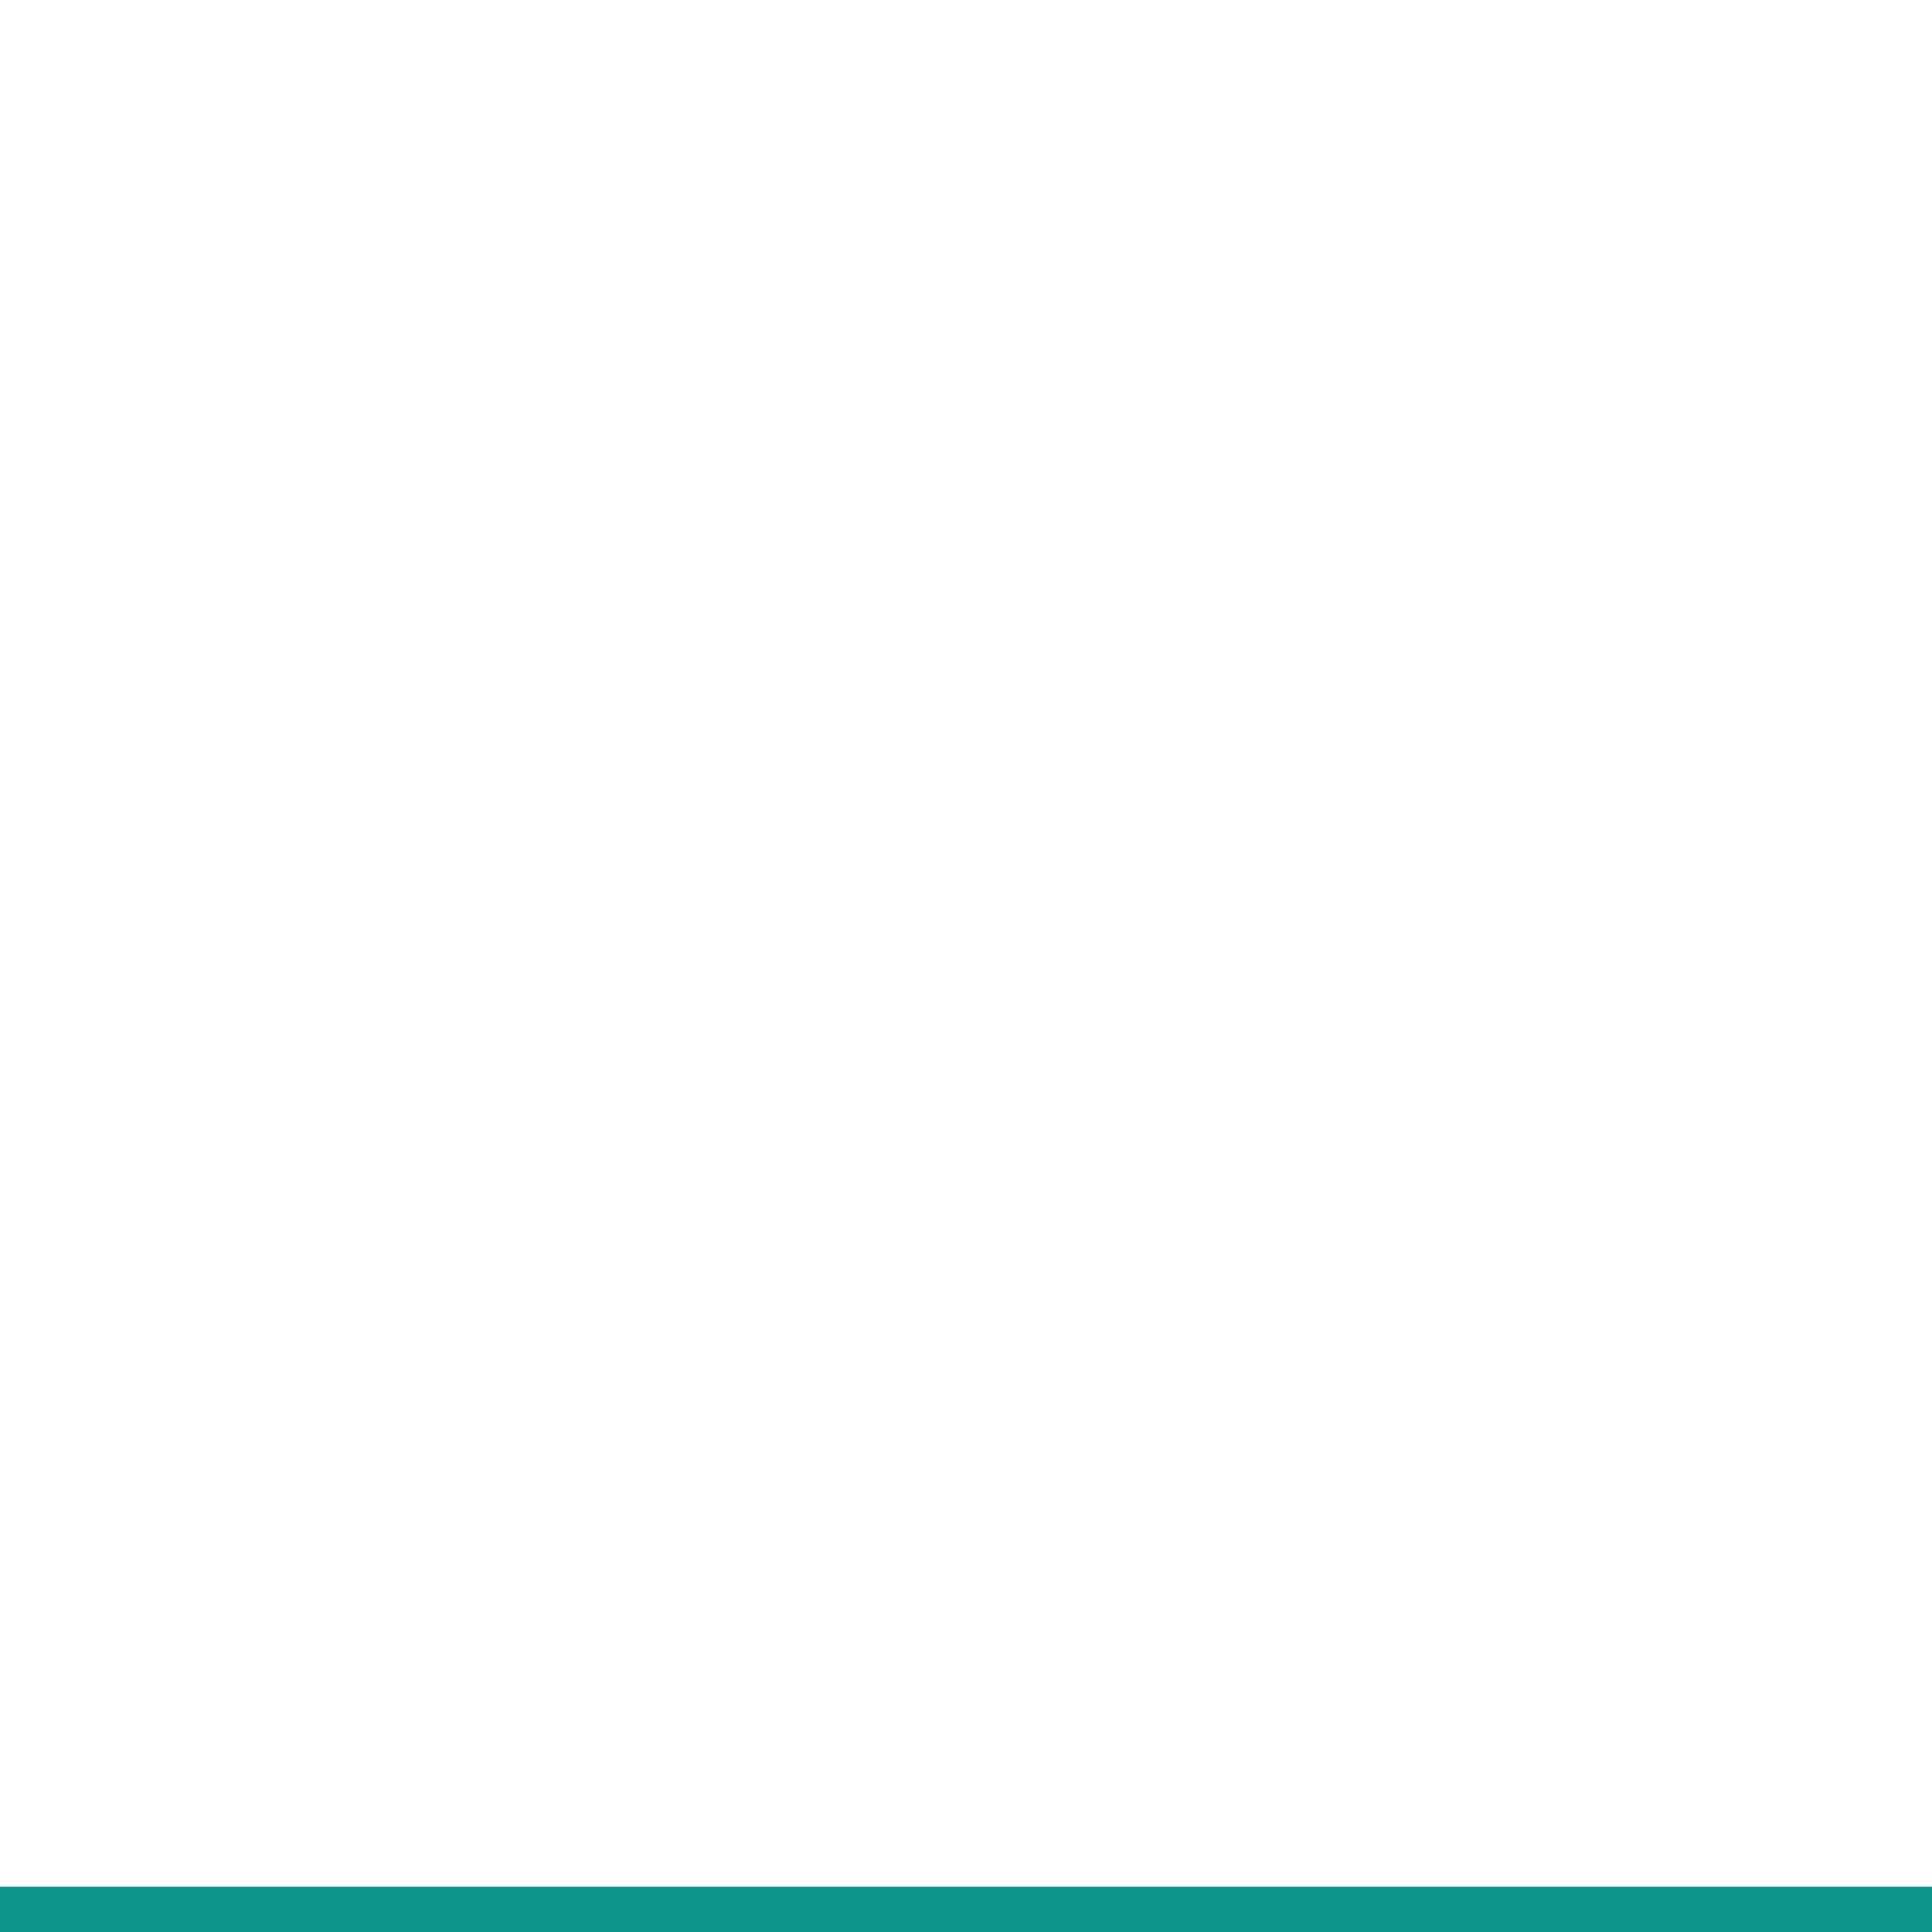
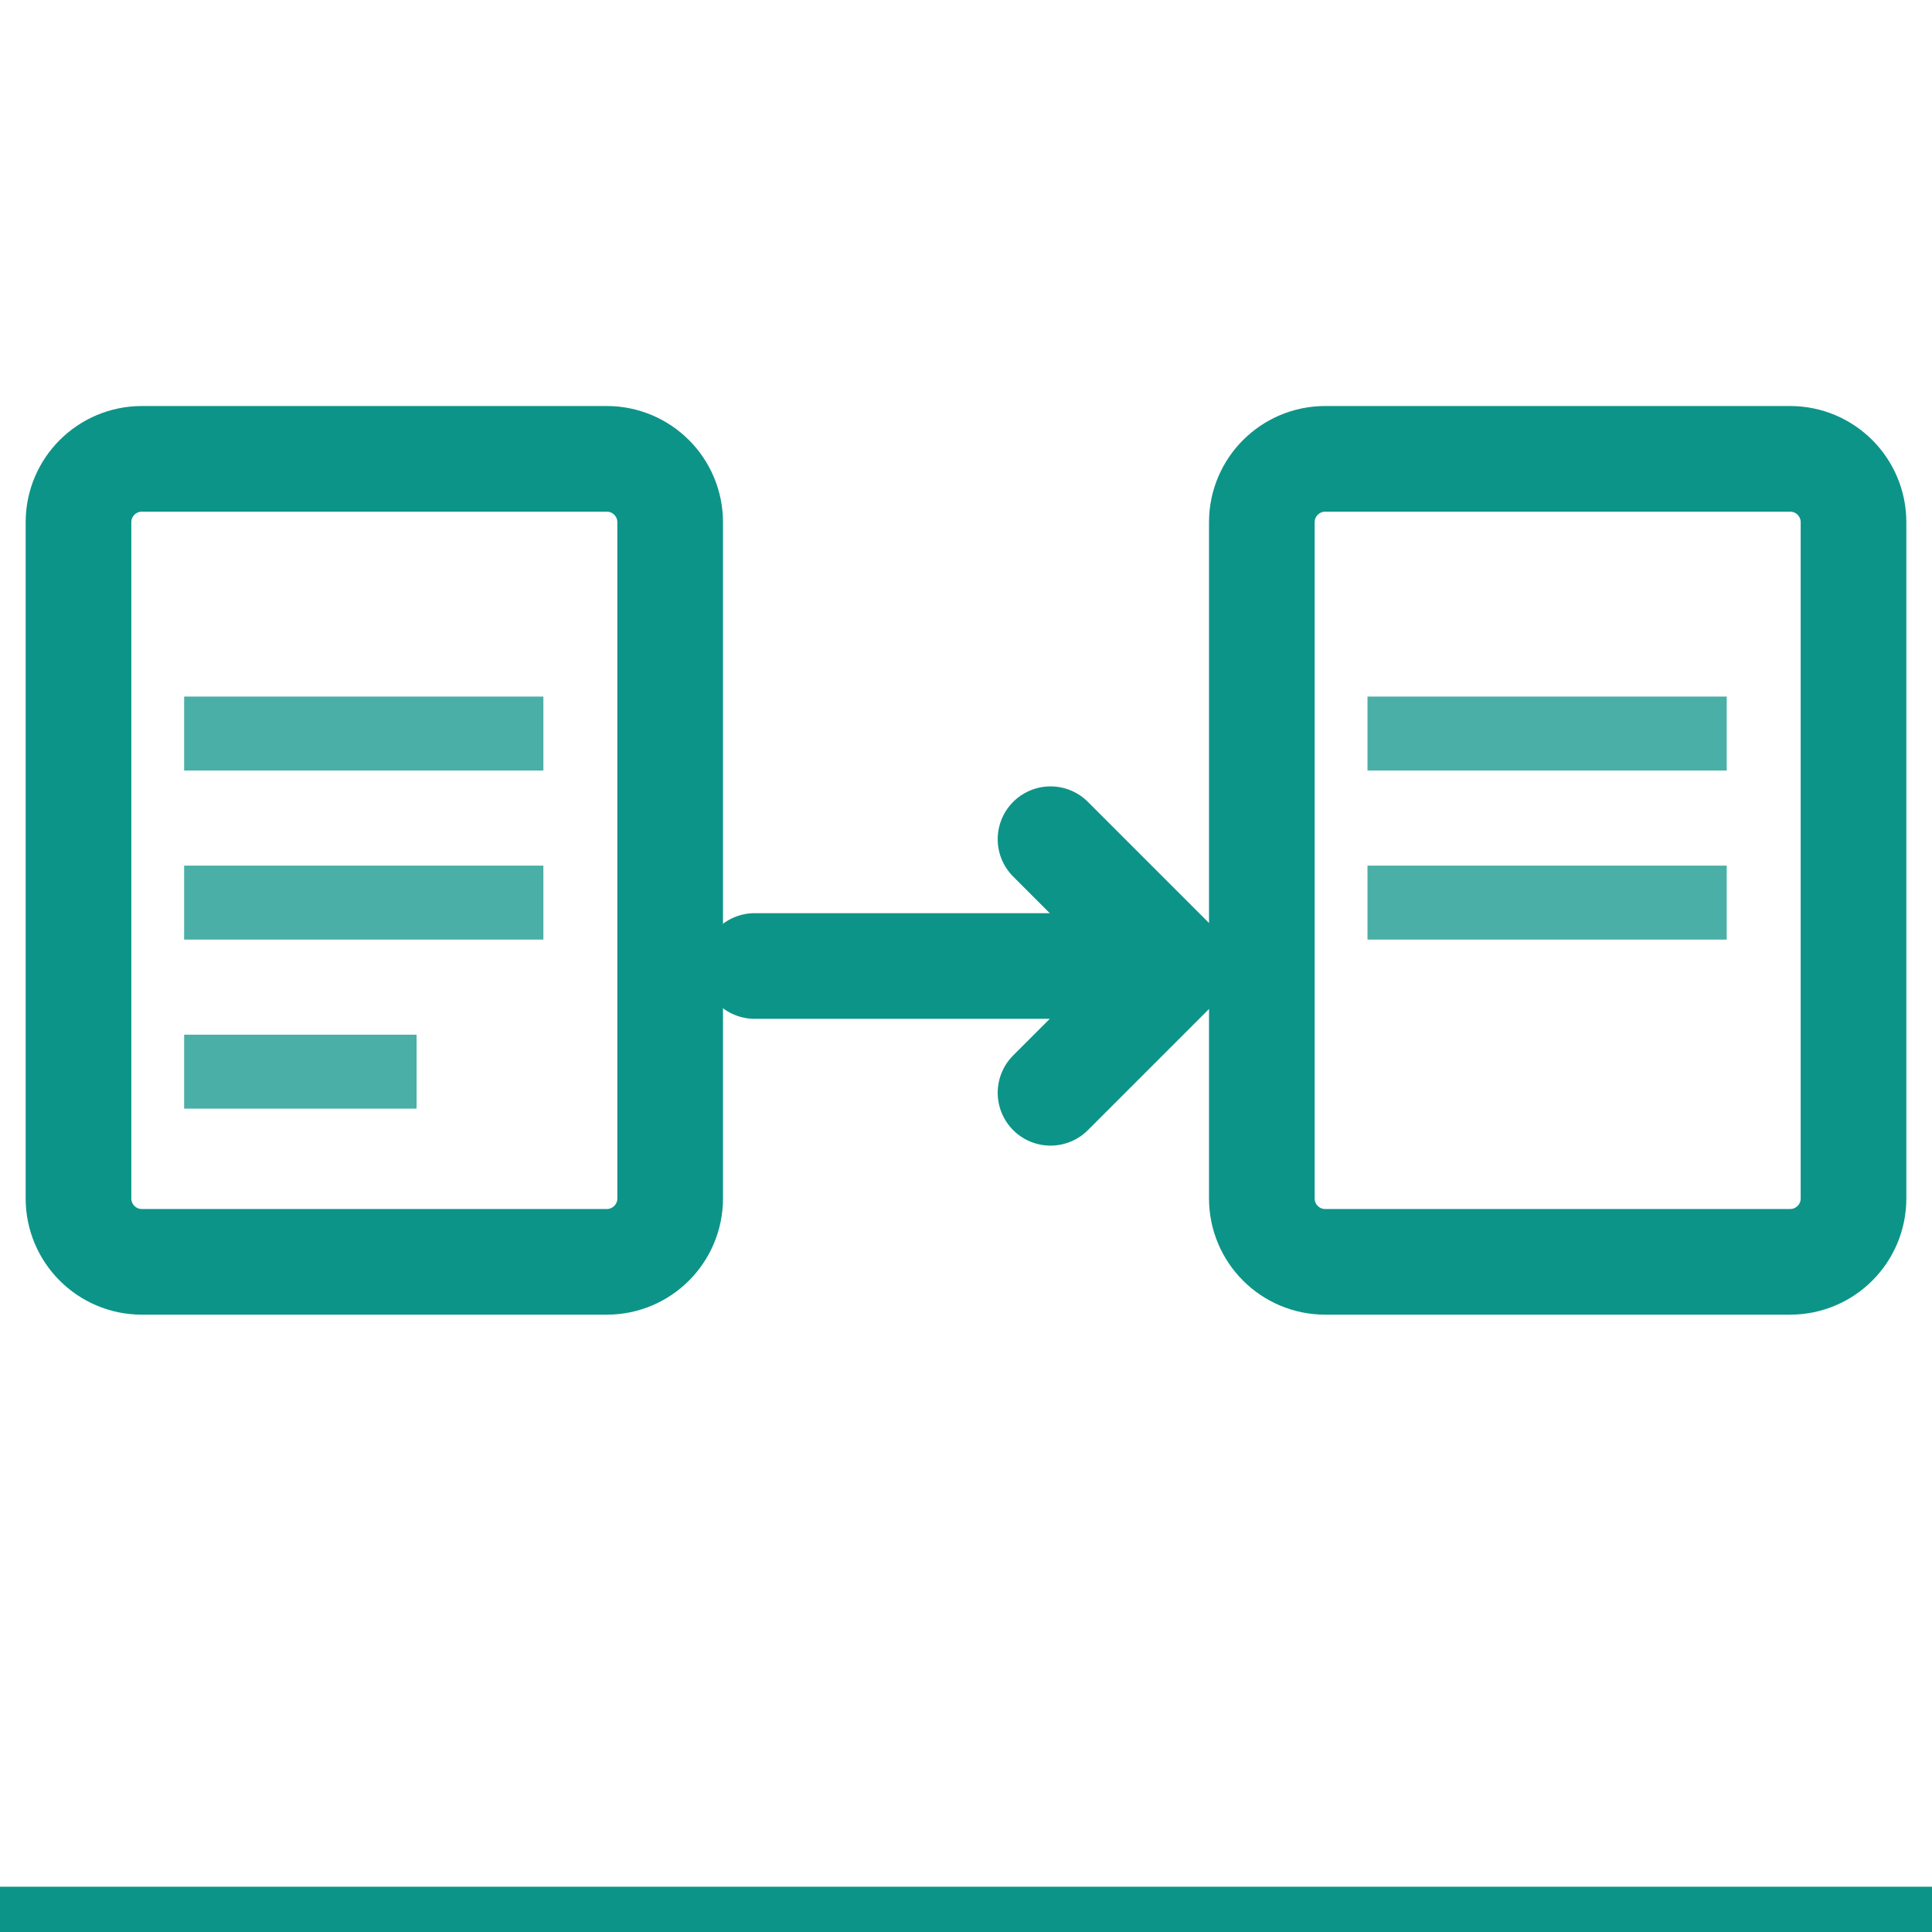
<svg xmlns="http://www.w3.org/2000/svg" viewBox="0 0 128 128" width="128" height="128">
  <g transform="translate(64 64) scale(1.4) translate(-64 -64)">
- 
+     <rect x="22" y="40" width="28" height="38" rx="3" fill="none" stroke="#0d9488" stroke-width="5" />
+     <line x1="27" y1="53" x2="44" y2="53" stroke="#0d9488" stroke-width="3.5" opacity="0.75" />
+     <line x1="27" y1="61" x2="44" y2="61" stroke="#0d9488" stroke-width="3.5" opacity="0.75" />
+     <line x1="27" y1="69" x2="38" y2="69" stroke="#0d9488" stroke-width="3.5" opacity="0.75" />
+     <path d="M54 64 L74 64 M68 58 L74 64 L68 70" stroke="#0d9488" stroke-width="5" fill="none" stroke-linecap="round" stroke-linejoin="round" />
+     <rect x="78" y="40" width="28" height="38" rx="3" fill="none" stroke="#0d9488" stroke-width="5" />
+     <line x1="83" y1="53" x2="100" y2="53" stroke="#0d9488" stroke-width="3.5" opacity="0.75" />
+     <line x1="83" y1="61" x2="100" y2="61" stroke="#0d9488" stroke-width="3.5" opacity="0.75" />
  </g>
  <rect x="0" y="125" width="128" height="3" fill="#0d9488" />
</svg>
